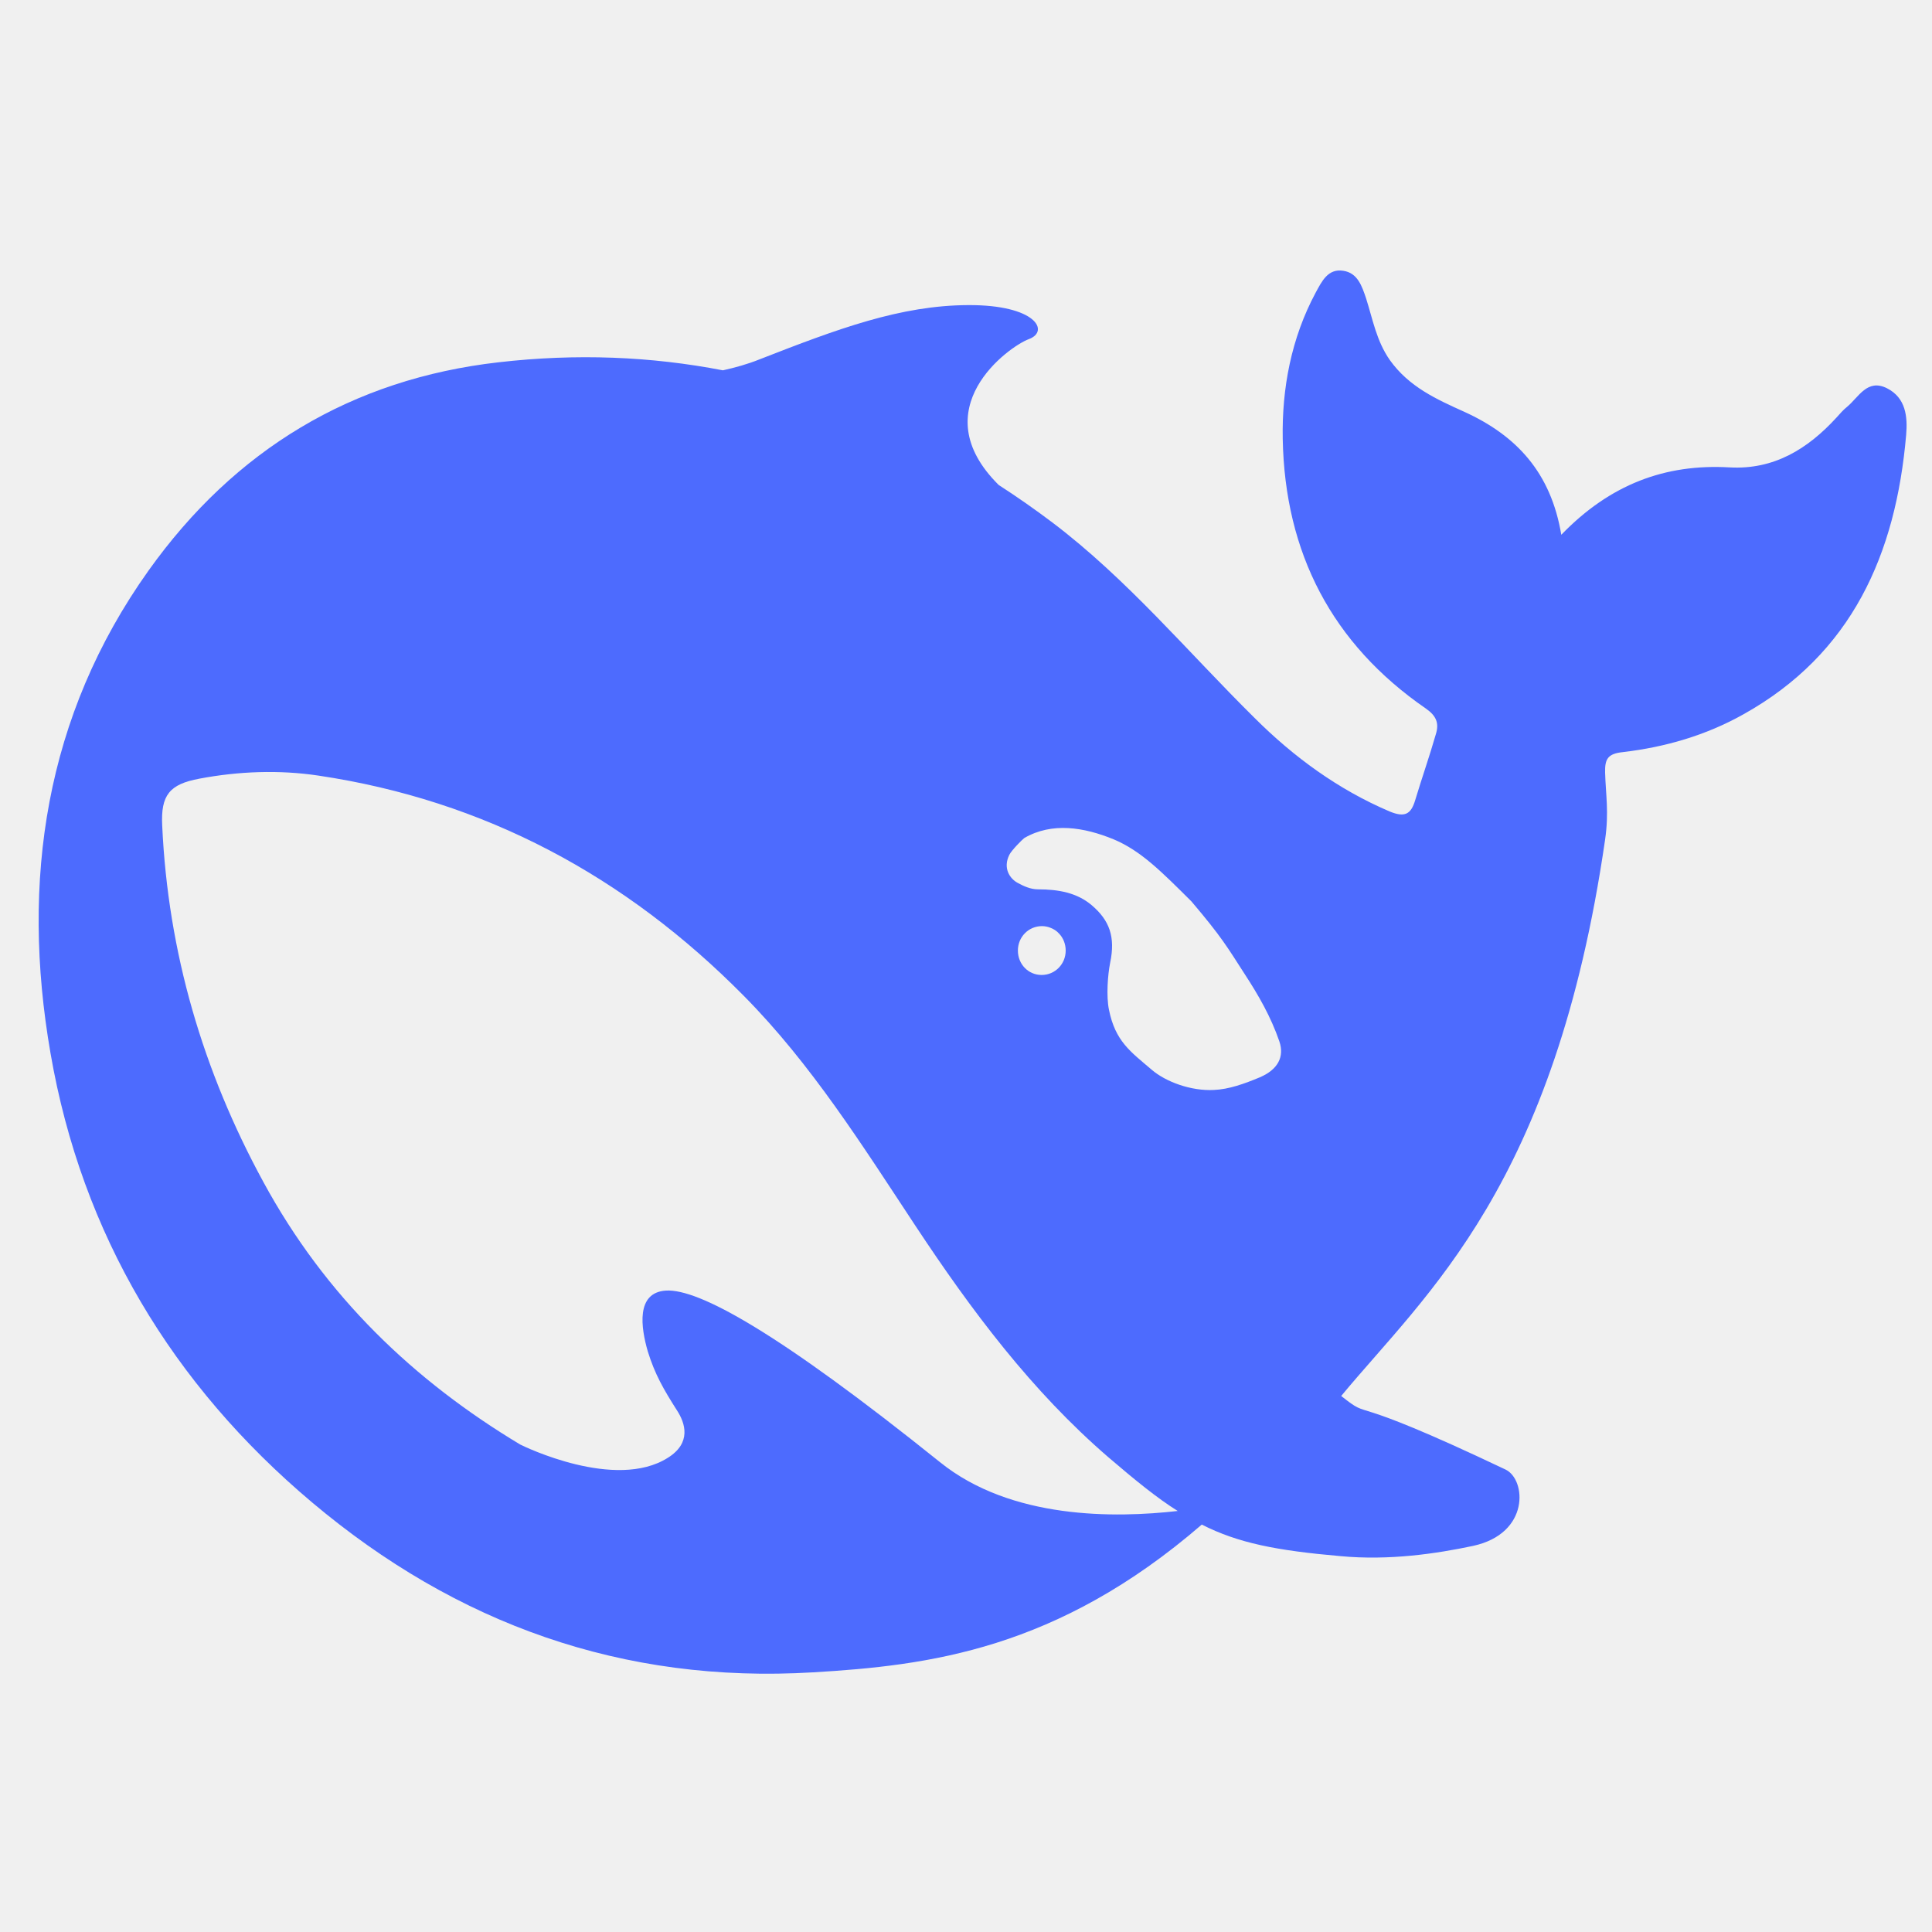
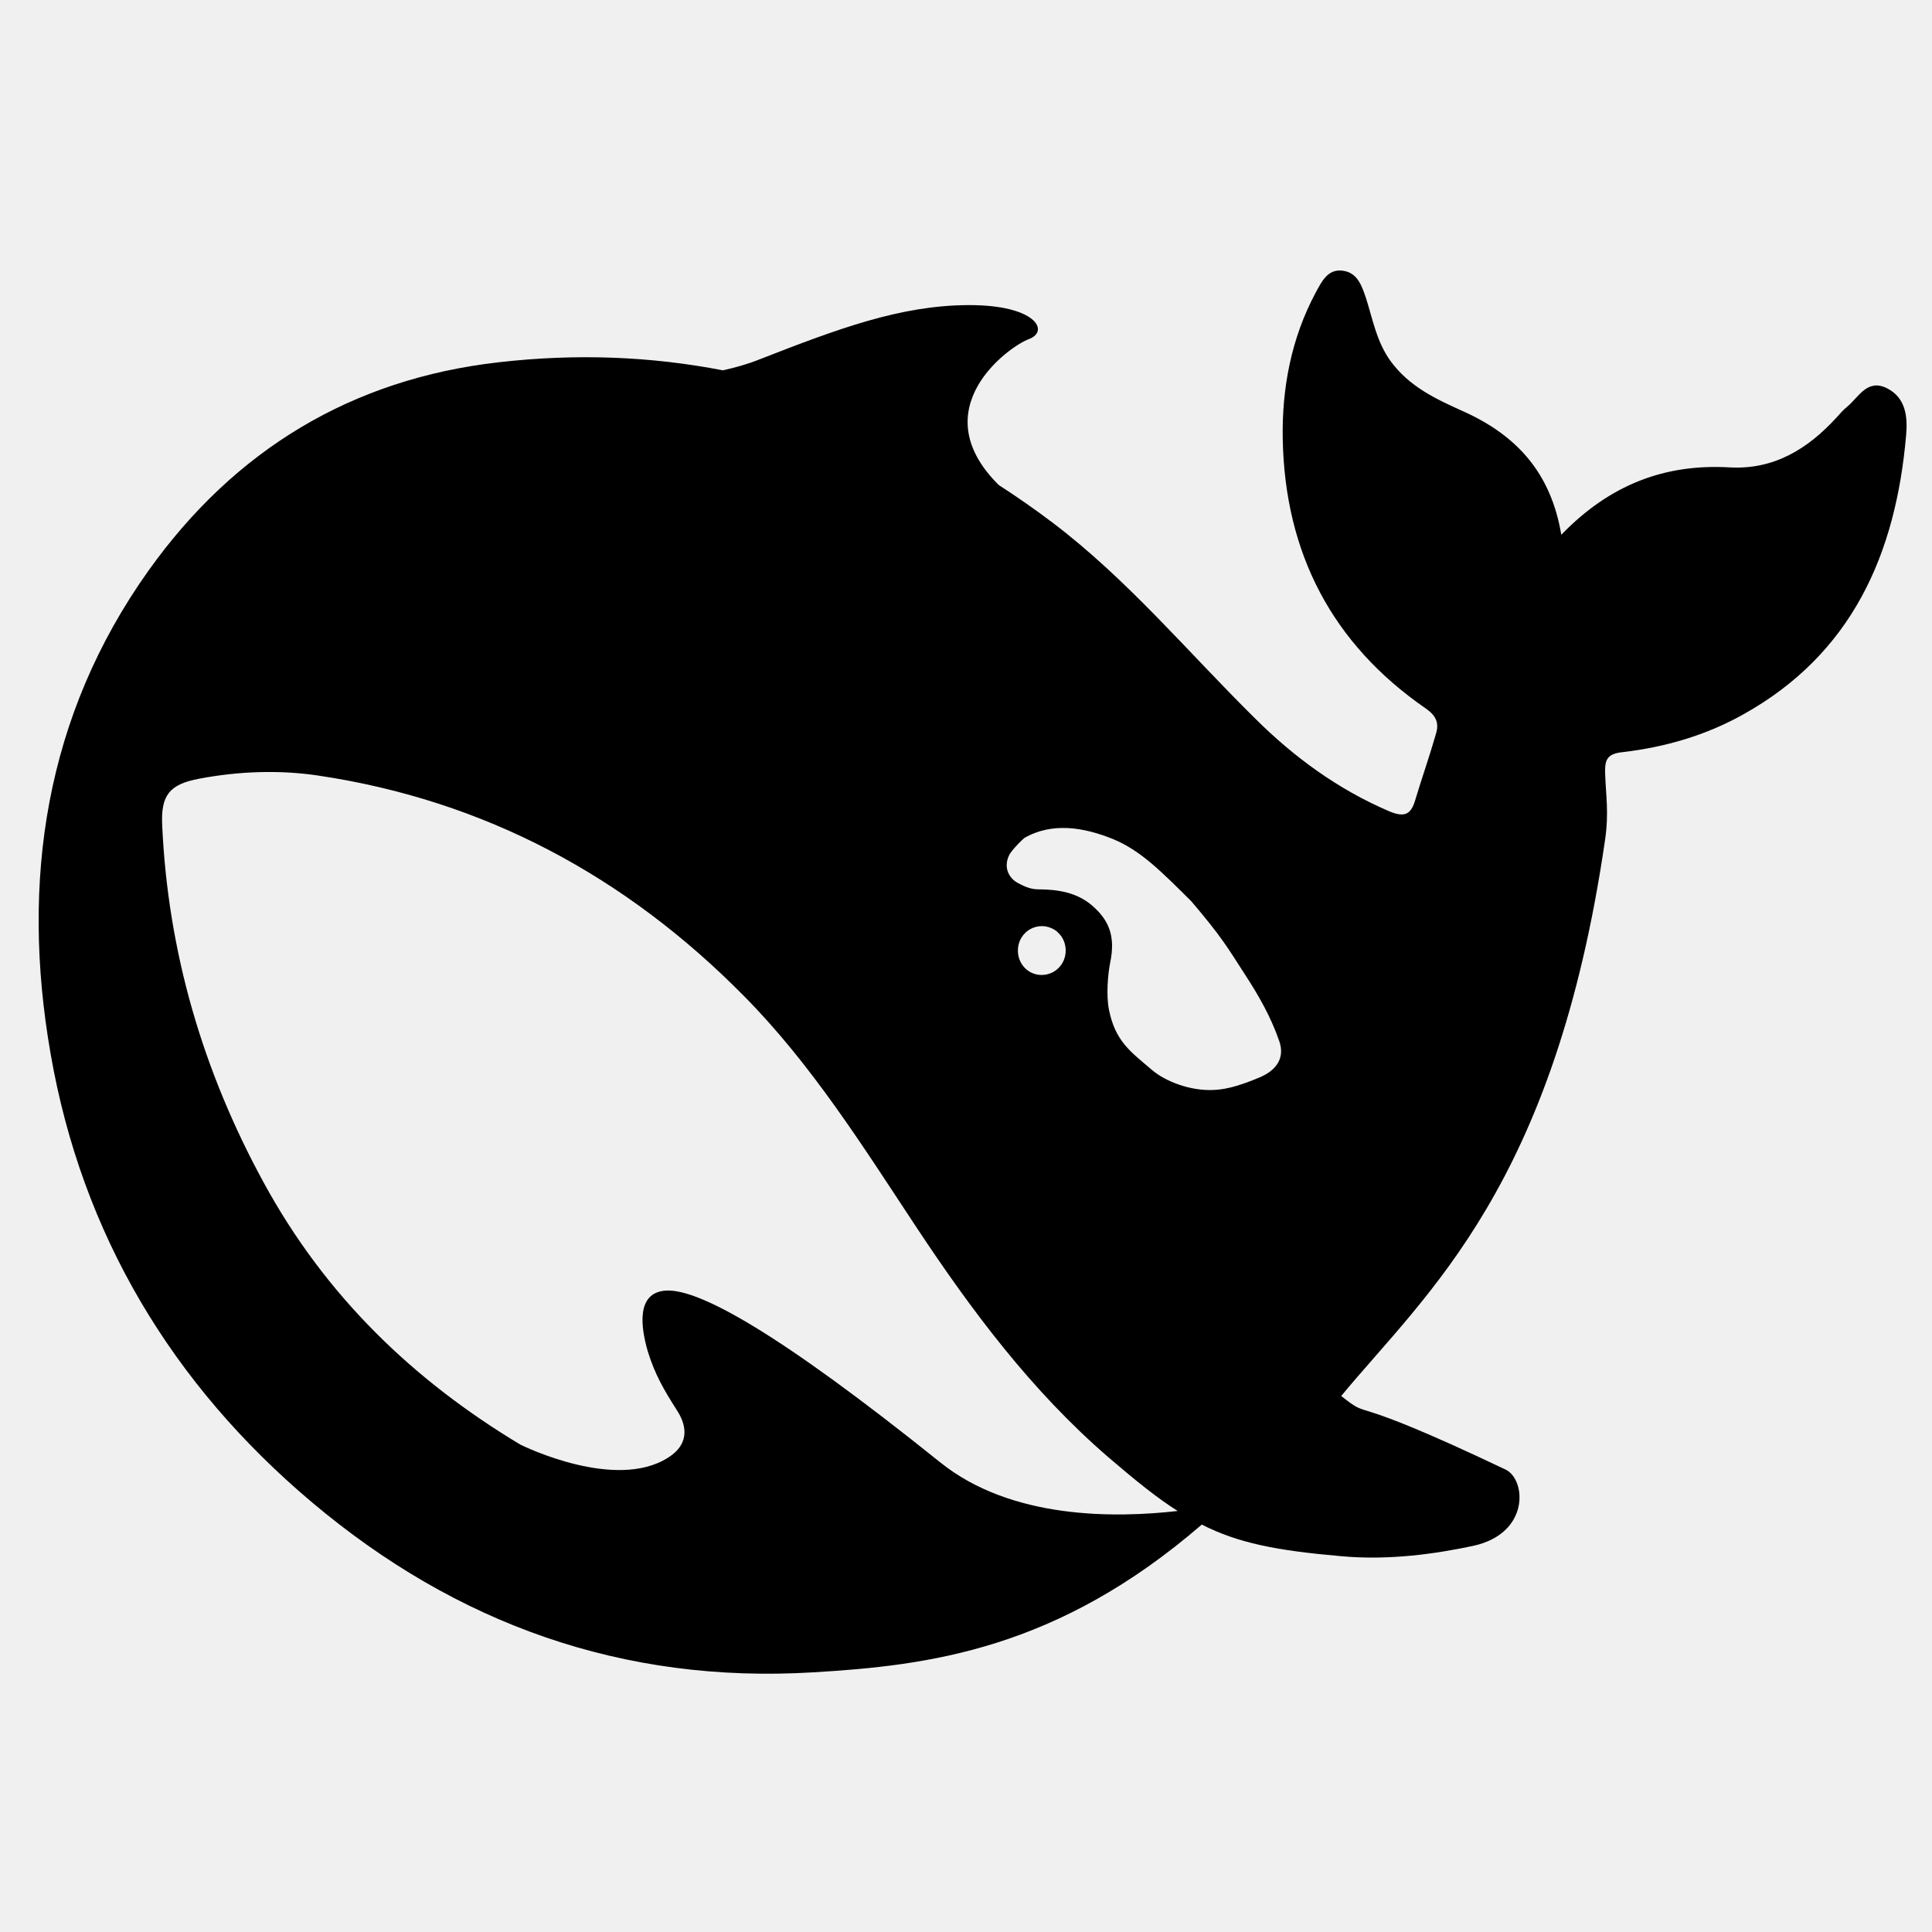
- <svg xmlns="http://www.w3.org/2000/svg" width="1024" height="1024" viewBox="0 0 50 50" fill="none">
-   <path d="M48.835 10.048C48.323 9.792 48.102 10.28 47.803 10.528C47.701 10.608 47.614 10.712 47.527 10.808C46.779 11.624 45.905 12.16 44.762 12.096C43.092 12 41.666 12.536 40.406 13.84C40.138 12.232 39.248 11.272 37.893 10.656C37.184 10.336 36.467 10.016 35.97 9.32C35.623 8.824 35.529 8.272 35.356 7.728C35.246 7.4 35.135 7.064 34.765 7.008C34.363 6.944 34.206 7.288 34.048 7.576C33.418 8.752 33.173 10.048 33.197 11.36C33.252 14.312 34.474 16.664 36.9 18.336C37.176 18.528 37.247 18.72 37.16 19C36.995 19.576 36.797 20.136 36.624 20.712C36.514 21.08 36.349 21.16 35.962 21C34.631 20.432 33.481 19.592 32.464 18.576C30.739 16.872 29.179 14.992 27.233 13.52C26.776 13.176 26.319 12.856 25.847 12.552C23.862 10.584 26.107 8.968 26.627 8.776C27.17 8.576 26.816 7.888 25.059 7.896C23.302 7.904 21.695 8.504 19.647 9.304C19.348 9.424 19.032 9.512 18.709 9.584C16.85 9.224 14.92 9.144 12.903 9.376C9.106 9.808 6.073 11.64 3.843 14.768C1.165 18.528 0.534 22.8 1.307 27.256C2.118 31.952 4.466 35.84 8.074 38.88C11.816 42.032 16.125 43.576 21.041 43.28C24.027 43.104 27.352 42.696 31.102 39.456C32.047 39.936 33.04 40.128 34.686 40.272C35.955 40.392 37.176 40.208 38.121 40.008C39.602 39.688 39.499 38.288 38.964 38.032C34.623 35.968 35.576 36.808 34.71 36.128C36.916 33.464 40.24 30.696 41.54 21.728C41.643 21.016 41.556 20.568 41.54 19.992C41.532 19.64 41.611 19.504 42.005 19.464C43.092 19.336 44.148 19.032 45.117 18.488C47.929 16.92 49.064 14.344 49.331 11.256C49.371 10.784 49.324 10.296 48.835 10.048ZM24.326 37.84C20.12 34.464 18.079 33.352 17.236 33.4C16.448 33.448 16.59 34.368 16.763 34.968C16.944 35.56 17.181 35.968 17.512 36.488C17.74 36.832 17.898 37.344 17.283 37.728C15.928 38.584 13.573 37.44 13.462 37.384C10.721 35.736 8.428 33.56 6.813 30.584C5.253 27.72 4.348 24.648 4.198 21.368C4.158 20.576 4.387 20.296 5.159 20.152C6.175 19.96 7.223 19.92 8.239 20.072C12.533 20.712 16.189 22.672 19.253 25.776C21.002 27.544 22.325 29.656 23.689 31.72C25.138 33.912 26.698 36 28.683 37.712C29.384 38.312 29.943 38.768 30.479 39.104C28.864 39.288 26.17 39.328 24.326 37.84ZM26.343 24.6C26.343 24.248 26.619 23.968 26.966 23.968C27.044 23.968 27.115 23.984 27.178 24.008C27.265 24.04 27.344 24.088 27.407 24.16C27.517 24.272 27.58 24.432 27.58 24.6C27.58 24.952 27.304 25.232 26.957 25.232C26.611 25.232 26.343 24.952 26.343 24.6ZM32.606 27.88C32.205 28.048 31.803 28.192 31.416 28.208C30.818 28.24 30.164 27.992 29.81 27.688C29.258 27.216 28.864 26.952 28.699 26.128C28.628 25.776 28.668 25.232 28.73 24.92C28.872 24.248 28.714 23.816 28.25 23.424C27.872 23.104 27.391 23.016 26.863 23.016C26.666 23.016 26.485 22.928 26.351 22.856C26.13 22.744 25.949 22.464 26.123 22.12C26.178 22.008 26.446 21.736 26.509 21.688C27.226 21.272 28.053 21.408 28.817 21.72C29.526 22.016 30.061 22.56 30.834 23.328C31.622 24.256 31.763 24.512 32.212 25.208C32.567 25.752 32.89 26.312 33.11 26.952C33.245 27.352 33.071 27.68 32.606 27.88Z" fill="#4D6BFE" fill-rule="nonzero" />
+ <svg xmlns="http://www.w3.org/2000/svg" width="50" height="50" viewBox="0 0 50 50" fill="none">
+   <style>
+ 		@media (prefers-color-scheme: dark) {
+ 			path { fill: #fff; }
+ 		}
+ 	</style>
+   <path id="path" d="M48.835 10.048C48.323 9.792 48.102 10.28 47.803 10.528C47.701 10.608 47.614 10.712 47.527 10.808C46.779 11.624 45.905 12.16 44.762 12.096C43.092 12 41.666 12.536 40.406 13.84C40.138 12.232 39.248 11.272 37.893 10.656C37.184 10.336 36.467 10.016 35.97 9.32C35.623 8.824 35.529 8.272 35.356 7.728C35.246 7.4 35.135 7.064 34.765 7.008C34.363 6.944 34.206 7.288 34.048 7.576C33.418 8.752 33.173 10.048 33.197 11.36C33.252 14.312 34.474 16.664 36.9 18.336C37.176 18.528 37.247 18.72 37.16 19C36.995 19.576 36.797 20.136 36.624 20.712C36.514 21.08 36.349 21.16 35.962 21C34.631 20.432 33.481 19.592 32.464 18.576C30.739 16.872 29.179 14.992 27.233 13.52C26.776 13.176 26.319 12.856 25.847 12.552C23.862 10.584 26.107 8.968 26.627 8.776C27.17 8.576 26.816 7.888 25.059 7.896C23.302 7.904 21.695 8.504 19.647 9.304C19.348 9.424 19.032 9.512 18.709 9.584C16.85 9.224 14.92 9.144 12.903 9.376C9.106 9.808 6.073 11.64 3.843 14.768C1.165 18.528 0.534 22.8 1.307 27.256C2.118 31.952 4.466 35.84 8.074 38.88C11.816 42.032 16.125 43.576 21.041 43.28C24.027 43.104 27.352 42.696 31.102 39.456C32.047 39.936 33.04 40.128 34.686 40.272C35.955 40.392 37.176 40.208 38.121 40.008C39.602 39.688 39.499 38.288 38.964 38.032C34.623 35.968 35.576 36.808 34.71 36.128C36.916 33.464 40.24 30.696 41.54 21.728C41.643 21.016 41.556 20.568 41.54 19.992C41.532 19.64 41.611 19.504 42.005 19.464C43.092 19.336 44.148 19.032 45.117 18.488C47.929 16.92 49.064 14.344 49.331 11.256C49.371 10.784 49.324 10.296 48.835 10.048ZM24.326 37.84C20.12 34.464 18.079 33.352 17.236 33.4C16.448 33.448 16.59 34.368 16.763 34.968C16.944 35.56 17.181 35.968 17.512 36.488C17.74 36.832 17.898 37.344 17.283 37.728C15.928 38.584 13.573 37.44 13.462 37.384C10.721 35.736 8.428 33.56 6.813 30.584C5.253 27.72 4.348 24.648 4.198 21.368C4.158 20.576 4.387 20.296 5.159 20.152C6.175 19.96 7.223 19.92 8.239 20.072C12.533 20.712 16.189 22.672 19.253 25.776C21.002 27.544 22.325 29.656 23.689 31.72C25.138 33.912 26.698 36 28.683 37.712C29.384 38.312 29.943 38.768 30.479 39.104C28.864 39.288 26.17 39.328 24.326 37.84ZM26.343 24.6C26.343 24.248 26.619 23.968 26.966 23.968C27.044 23.968 27.115 23.984 27.178 24.008C27.265 24.04 27.344 24.088 27.407 24.16C27.517 24.272 27.58 24.432 27.58 24.6C27.58 24.952 27.304 25.232 26.957 25.232C26.611 25.232 26.343 24.952 26.343 24.6ZM32.606 27.88C32.205 28.048 31.803 28.192 31.416 28.208C30.818 28.24 30.164 27.992 29.81 27.688C29.258 27.216 28.864 26.952 28.699 26.128C28.628 25.776 28.668 25.232 28.73 24.92C28.872 24.248 28.714 23.816 28.25 23.424C27.872 23.104 27.391 23.016 26.863 23.016C26.666 23.016 26.485 22.928 26.351 22.856C26.13 22.744 25.949 22.464 26.123 22.12C26.178 22.008 26.446 21.736 26.509 21.688C27.226 21.272 28.053 21.408 28.817 21.72C29.526 22.016 30.061 22.56 30.834 23.328C31.622 24.256 31.763 24.512 32.212 25.208C32.567 25.752 32.89 26.312 33.11 26.952C33.245 27.352 33.071 27.68 32.606 27.88Z" fill="#000" fill-opacity="1" fill-rule="nonzero" />
</svg>
